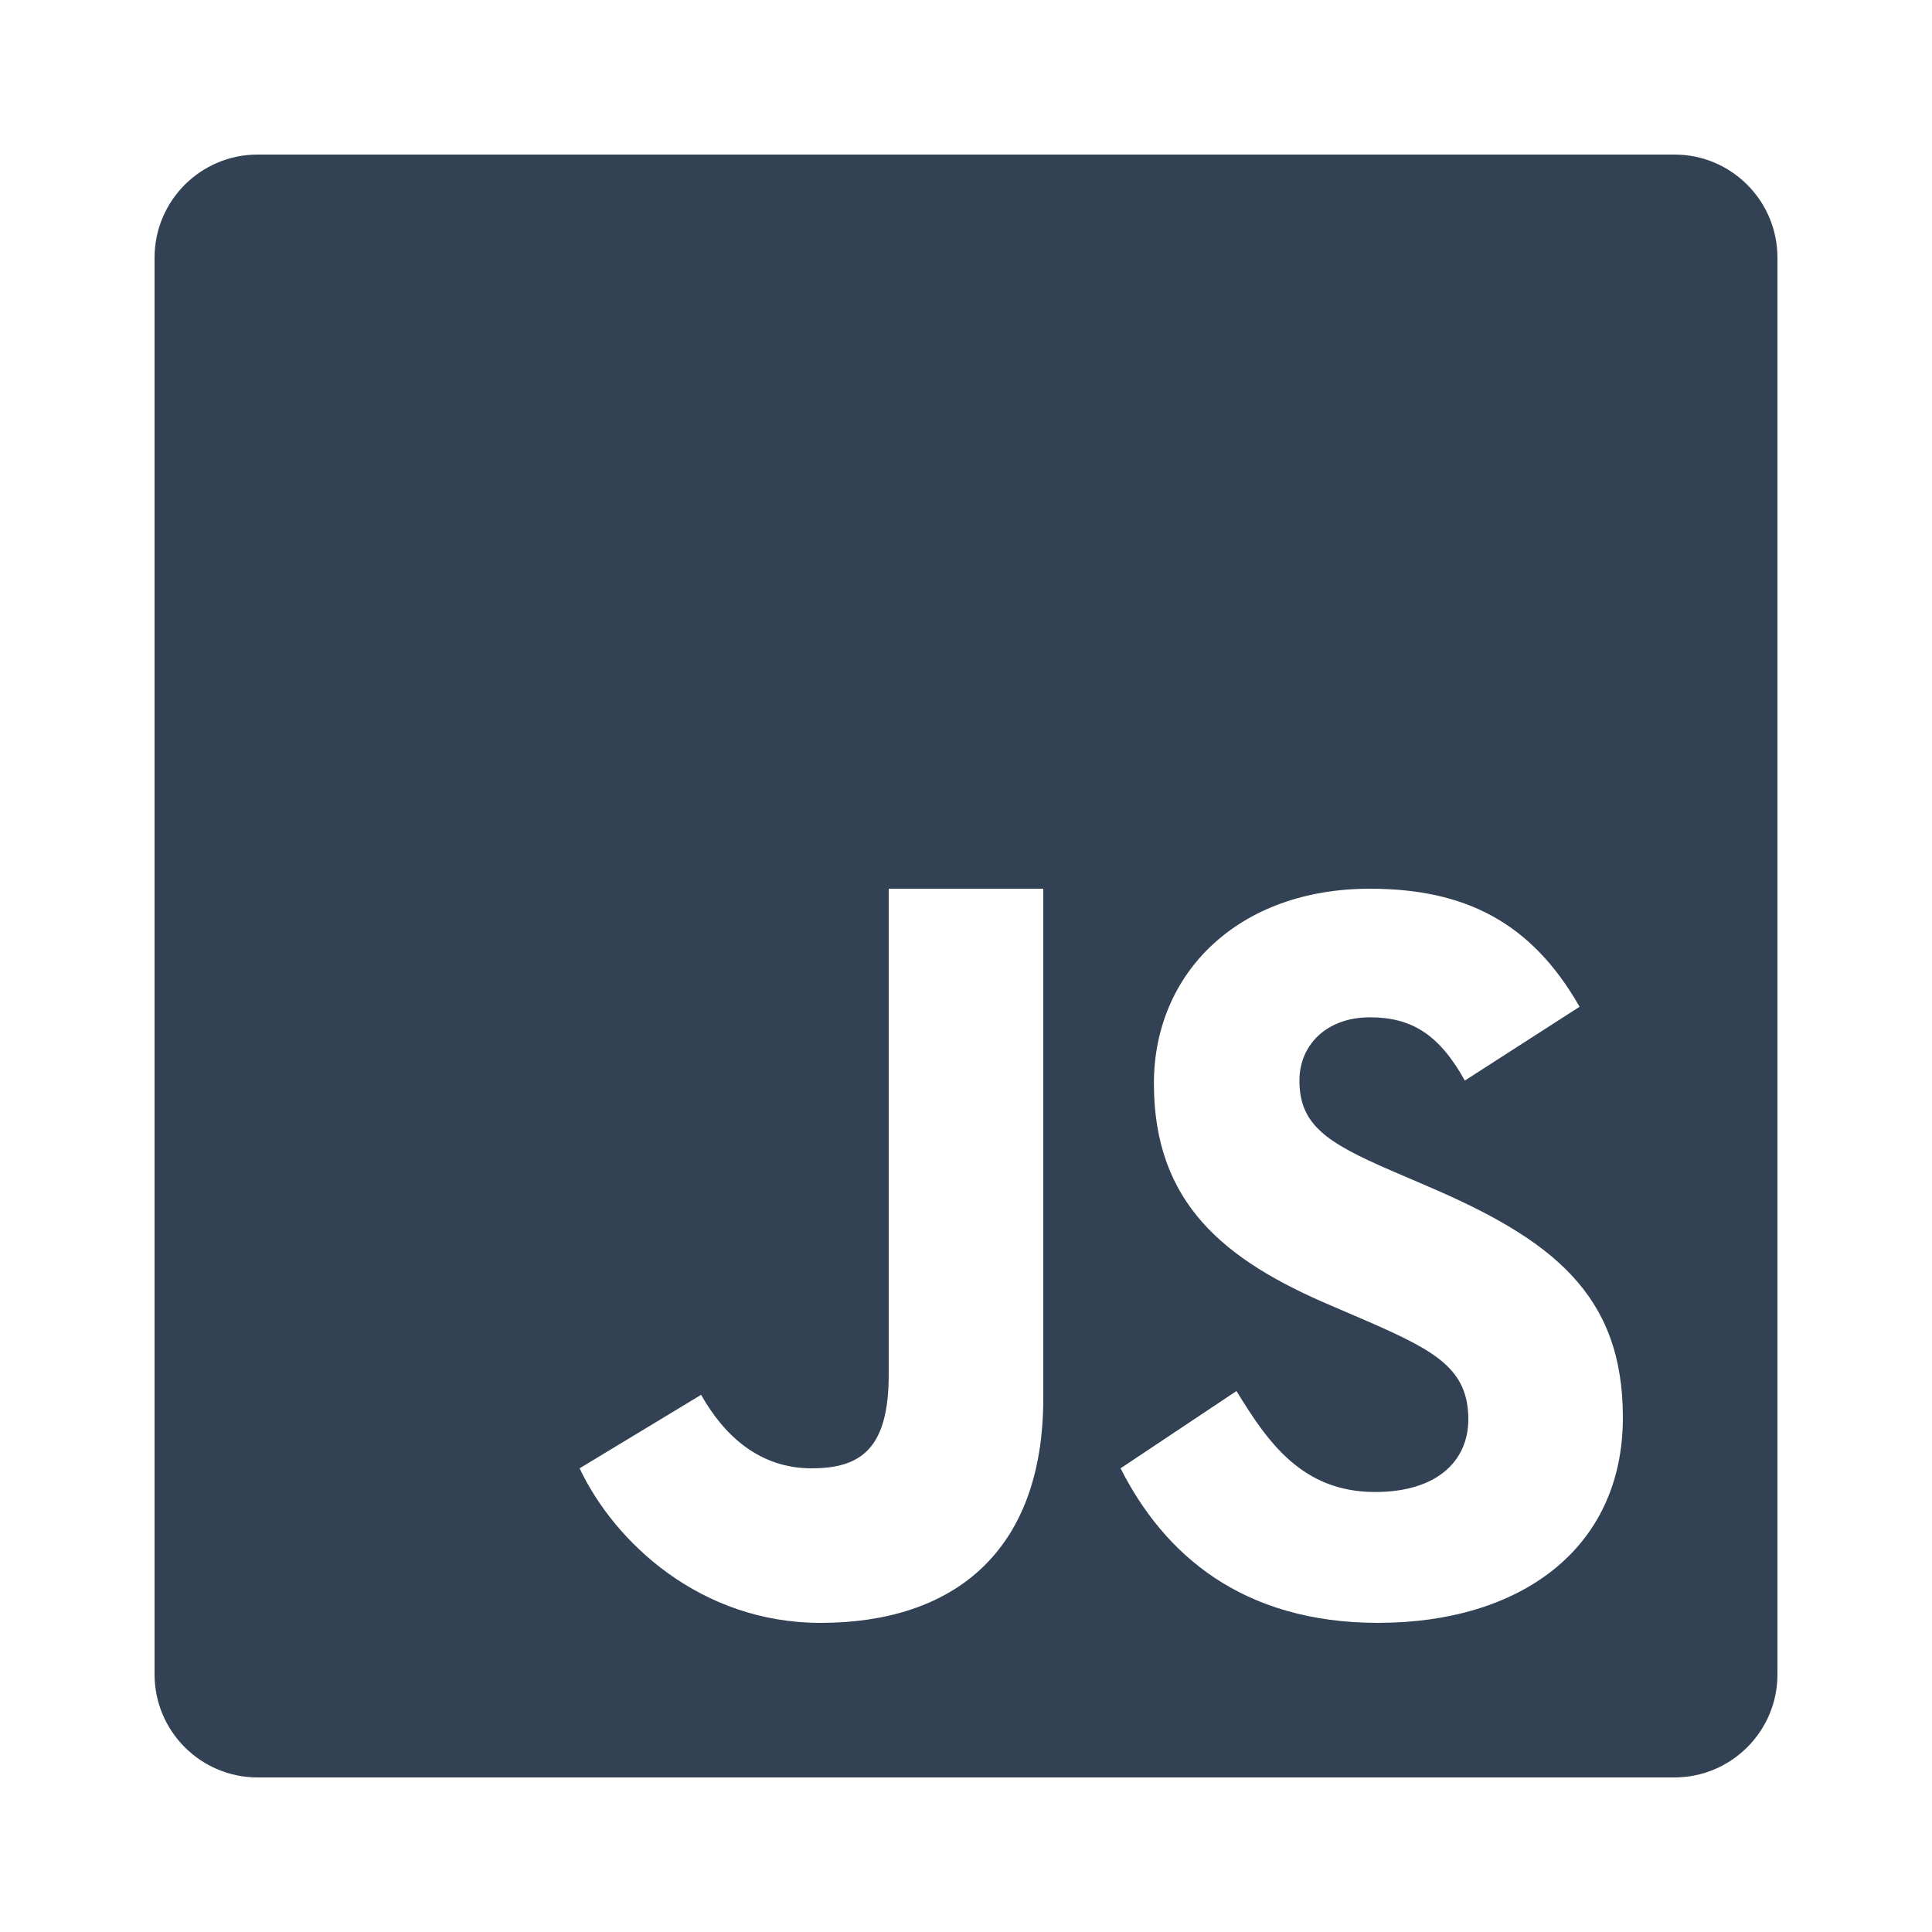
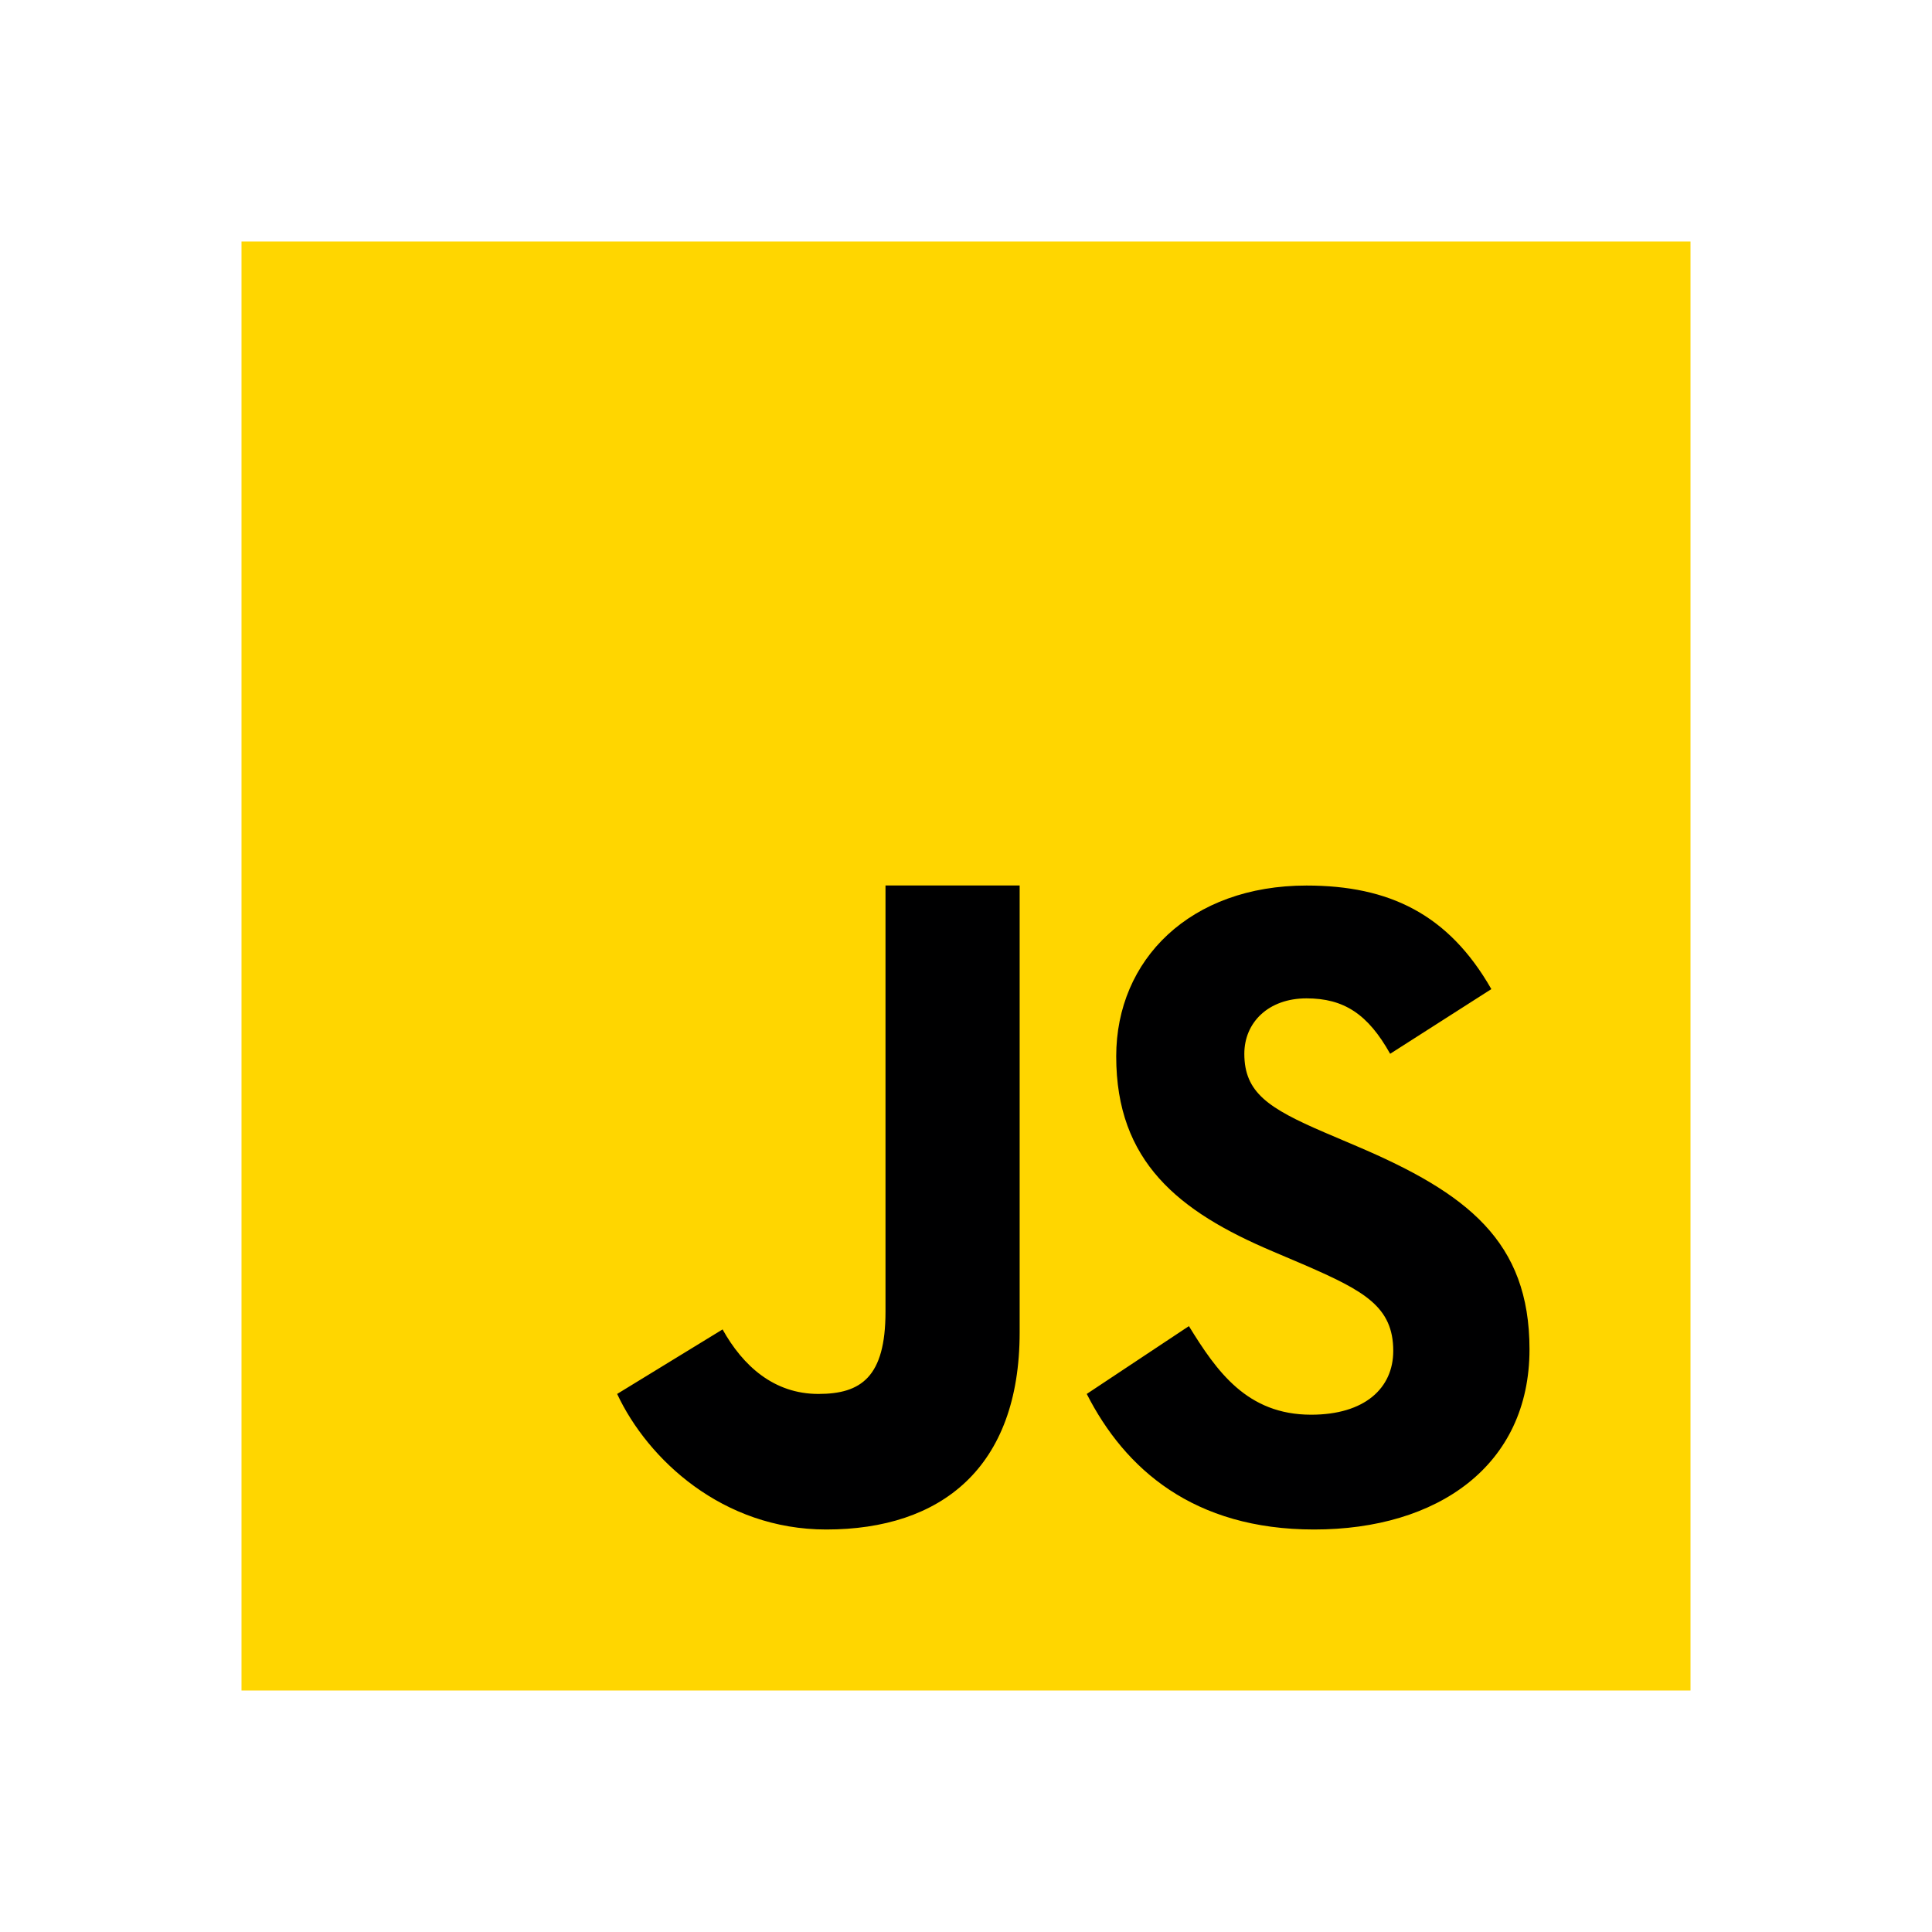
- <svg xmlns="http://www.w3.org/2000/svg" viewBox="0,0,256,256" width="50px" height="50px" fill-rule="nonzero">
-   <g fill="#334155" fill-rule="nonzero" stroke="none" stroke-width="1" stroke-linecap="butt" stroke-linejoin="miter" stroke-miterlimit="10" stroke-dasharray="" stroke-dashoffset="0" font-family="none" font-weight="none" font-size="none" text-anchor="none" style="mix-blend-mode: normal">
-     <g transform="scale(5.12,5.12)">
-       <path d="M43.336,4h-36.668c-1.473,0 -2.668,1.195 -2.668,2.668v36.664c0,1.473 1.195,2.668 2.668,2.668h36.664c1.473,0 2.668,-1.195 2.668,-2.664v-36.668c0,-1.473 -1.195,-2.668 -2.664,-2.668zM27,36.184c0,3.996 -2.344,5.816 -5.766,5.816c-3.094,0 -5.324,-2.074 -6.234,-4l3.145,-1.902c0.605,1.074 1.527,1.902 2.855,1.902c1.27,0 2,-0.496 2,-2.426v-12.574h4zM35.676,42c-3.543,0 -5.555,-1.785 -6.676,-4l3,-2c0.816,1.336 1.707,2.613 3.59,2.613c1.582,0 2.41,-0.789 2.41,-1.883c0,-1.305 -0.859,-1.77 -2.598,-2.531l-0.953,-0.41c-2.754,-1.172 -4.586,-2.641 -4.586,-5.75c0,-2.859 2.184,-5.039 5.59,-5.039c2.426,0 4.168,0.844 5.426,3.055l-2.969,1.91c-0.656,-1.176 -1.359,-1.637 -2.457,-1.637c-1.117,0 -1.824,0.711 -1.824,1.637c0,1.145 0.707,1.605 2.344,2.316l0.953,0.41c3.246,1.387 5.074,2.805 5.074,5.992c0,3.434 -2.699,5.316 -6.324,5.316z" />
-     </g>
-   </g>
+ <svg xmlns="http://www.w3.org/2000/svg" viewBox="0 0 48 48" width="48px" height="48px">
+   <path fill="#ffd600" d="M6,42V6h36v36H6z" />
+   <path fill="#000001" d="M29.538 32.947c.692 1.124 1.444 2.201 3.037 2.201 1.338 0 2.04-.665 2.04-1.585 0-1.101-.726-1.492-2.198-2.133l-.807-.344c-2.329-.988-3.878-2.226-3.878-4.841 0-2.41 1.845-4.244 4.728-4.244 2.053 0 3.528.711 4.592 2.573l-2.514 1.607c-.553-.988-1.151-1.377-2.078-1.377-.946 0-1.545.597-1.545 1.377 0 .964.6 1.354 1.985 1.951l.807.344C36.452 29.645 38 30.839 38 33.523 38 36.415 35.716 38 32.65 38c-2.999 0-4.702-1.505-5.65-3.368L29.538 32.947zM17.952 33.029c.506.906 1.275 1.603 2.381 1.603 1.058 0 1.667-.418 1.667-2.043V22h3.333v11.101c0 3.367-1.953 4.899-4.805 4.899-2.577 0-4.437-1.746-5.195-3.368L17.952 33.029z" />
</svg>
